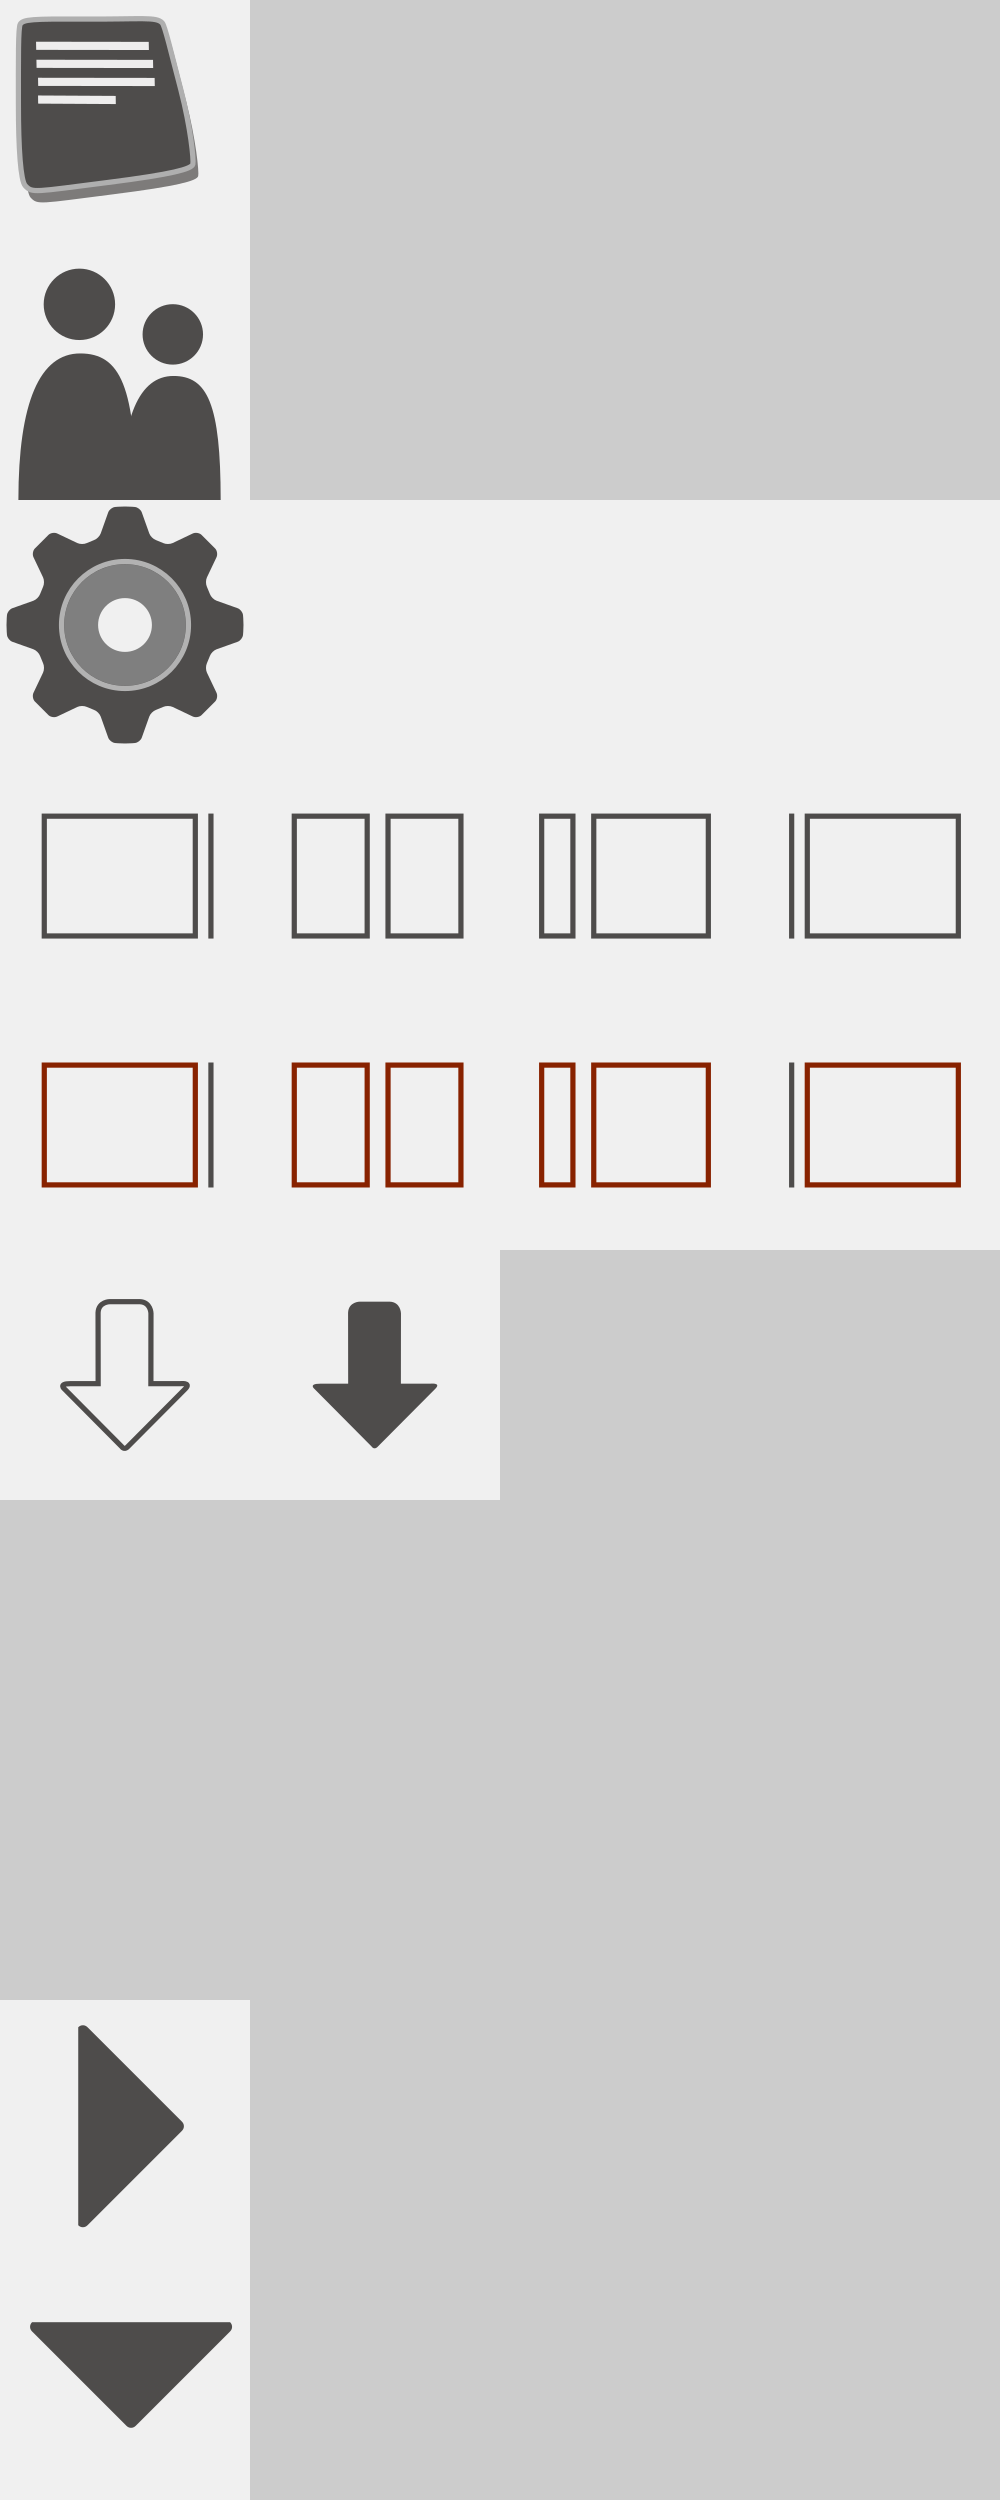
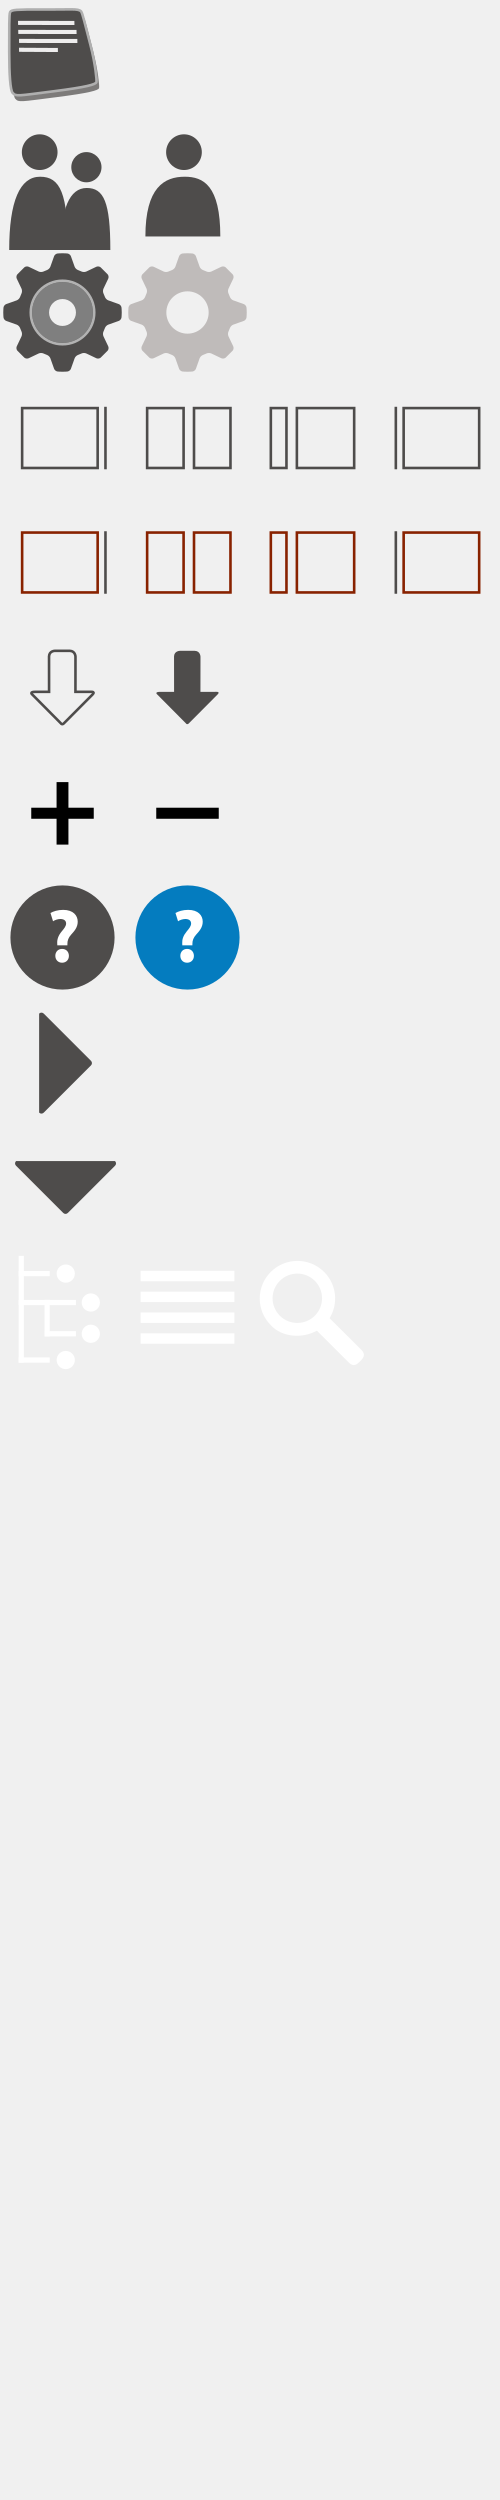
- <svg xmlns="http://www.w3.org/2000/svg" version="1.1" id="Layer_1" x="0px" y="0px" width="192px" height="480px" viewBox="0 0 192 480" enable-background="new 0 0 192 480" xml:space="preserve">
-   <g id="grid">
-     <rect y="288" fill="#CCCCCC" width="48" height="48" />
-     <rect y="336" fill="#CCCCCC" width="48" height="48" />
-     <rect x="48" fill="#CCCCCC" width="48" height="48" />
-     <rect x="48" y="48" fill="#CCCCCC" width="48" height="48" />
-     <rect x="48" y="288" fill="#CCCCCC" width="48" height="48" />
-     <rect x="48" y="336" fill="#CCCCCC" width="48" height="48" />
-     <rect x="48" y="384" fill="#CCCCCC" width="48" height="48" />
-     <rect x="48" y="432" fill="#CCCCCC" width="48" height="48" />
-     <rect x="96" fill="#CCCCCC" width="48" height="48" />
-     <rect x="96" y="48" fill="#CCCCCC" width="48" height="48" />
-     <rect x="96" y="240" fill="#CCCCCC" width="48" height="48" />
-     <rect x="96" y="288" fill="#CCCCCC" width="48" height="48" />
-     <rect x="96" y="336" fill="#CCCCCC" width="48" height="48" />
-     <rect x="96" y="384" fill="#CCCCCC" width="48" height="48" />
-     <rect x="96" y="432" fill="#CCCCCC" width="48" height="48" />
-     <rect x="144" fill="#CCCCCC" width="48" height="48" />
-     <rect x="144" y="48" fill="#CCCCCC" width="48" height="48" />
-     <rect x="144" y="240" fill="#CCCCCC" width="48" height="48" />
-     <rect x="144" y="288" fill="#CCCCCC" width="48" height="48" />
-     <rect x="144" y="336" fill="#CCCCCC" width="48" height="48" />
-     <rect x="144" y="384" fill="#CCCCCC" width="48" height="48" />
-     <rect x="144" y="432" fill="#CCCCCC" width="48" height="48" />
-     <rect x="192" fill="#CCCCCC" width="48" height="48" />
-     <rect x="192" y="48" fill="#CCCCCC" width="48" height="48" />
-     <rect x="192" y="192" fill="#CCCCCC" width="48" height="48" />
-     <rect x="192" y="144.205" fill="#CCCCCC" width="48" height="48" />
-     <rect x="192" y="96" fill="#CCCCCC" width="48" height="48" />
-     <rect x="192" y="240" fill="#CCCCCC" width="48" height="48" />
-     <rect x="192" y="288" fill="#CCCCCC" width="48" height="48" />
-     <rect x="192" y="336" fill="#CCCCCC" width="48" height="48" />
-     <rect x="192" y="384" fill="#CCCCCC" width="48" height="48" />
-     <rect x="192" y="432" fill="#CCCCCC" width="48" height="48" />
+ <svg xmlns="http://www.w3.org/2000/svg" version="1.1" id="Layer_1" x="0px" y="0px" width="192px" height="960px" viewBox="0 0 192 960" enable-background="new 0 0 192 960" xml:space="preserve">
+   <g>
+     <rect x="48" fill="none" width="48" height="48" />
+     <rect x="48" y="384" fill="none" width="48" height="48" />
+     <rect x="48" y="432" fill="none" width="48" height="48" />
+     <rect x="96" fill="none" width="48" height="48" />
+     <rect x="96" y="48" fill="none" width="48" height="48" />
+     <rect x="96" y="240" fill="none" width="48" height="48" />
+     <rect x="96" y="288" fill="none" width="48" height="48" />
+     <rect x="96" y="336" fill="none" width="48" height="48" />
+     <rect x="96" y="384" fill="none" width="48" height="48" />
+     <rect x="96" y="432" fill="none" width="48" height="48" />
+     <rect x="144" fill="none" width="48" height="48" />
+     <rect x="144" y="48" fill="none" width="48" height="48" />
+     <rect x="144" y="240" fill="none" width="48" height="48" />
+     <rect x="144" y="288" fill="none" width="48" height="48" />
+     <rect x="144" y="336" fill="none" width="48" height="48" />
+     <rect x="144" y="384" fill="none" width="48" height="48" />
+     <rect x="144" y="432" fill="none" width="48" height="48" />
+     <rect x="192" fill="none" width="48" height="48" />
+     <rect x="192" y="48" fill="none" width="48" height="48" />
+     <rect x="192" y="192" fill="none" width="48" height="48" />
+     <rect x="192" y="144.205" fill="none" width="48" height="48" />
+     <rect x="192" y="96" fill="none" width="48" height="48" />
+     <rect x="192" y="240" fill="none" width="48" height="48" />
+     <rect x="192" y="288" fill="none" width="48" height="48" />
+     <rect x="192" y="336" fill="none" width="48" height="48" />
+     <rect x="192" y="384" fill="none" width="48" height="48" />
+     <rect x="192" y="432" fill="none" width="48" height="48" />
+     <rect x="48" y="480" fill="none" width="48" height="48" />
+     <rect x="48" y="864" fill="none" width="48" height="48" />
+     <rect x="48" y="912" fill="none" width="48" height="48" />
+     <rect y="480" fill="none" width="48" height="48" />
+     <rect y="864" fill="none" width="48" height="48" />
+     <rect y="912" fill="none" width="48" height="48" />
+     <rect x="96" y="480" fill="none" width="48" height="48" />
+     <rect x="96" y="528" fill="none" width="48" height="48" />
+     <rect x="96" y="720" fill="none" width="48" height="48" />
+     <rect x="96" y="768" fill="none" width="48" height="48" />
+     <rect x="96" y="816" fill="none" width="48" height="48" />
+     <rect x="96" y="864" fill="none" width="48" height="48" />
+     <rect x="96" y="912" fill="none" width="48" height="48" />
+     <rect x="144" y="480" fill="none" width="48" height="48" />
+     <rect x="144" y="528" fill="none" width="48" height="48" />
+     <rect x="144" y="720" fill="none" width="48" height="48" />
+     <rect x="144" y="768" fill="none" width="48" height="48" />
+     <rect x="144" y="816" fill="none" width="48" height="48" />
+     <rect y="528" fill="none" width="48" height="48" />
+     <rect y="720" fill="none" width="48" height="48" />
+     <rect y="768" fill="none" width="48" height="48" />
+     <rect y="816" fill="none" width="48" height="48" />
+     <rect x="48" y="528" fill="none" width="48" height="48" />
+     <rect x="96" y="576" fill="none" width="48" height="48" />
+     <rect x="144" y="576" fill="none" width="48" height="48" />
+     <rect y="576" fill="none" width="48" height="48" />
+     <rect x="48" y="576" fill="none" width="48" height="48" />
+     <rect x="96" y="624.206" fill="none" width="48" height="48" />
+     <rect x="144" y="624.206" fill="none" width="48" height="48" />
+     <rect y="624.206" fill="none" width="48" height="48" />
+     <rect x="48" y="624.206" fill="none" width="48" height="48" />
+     <rect x="96" y="672" fill="none" width="48" height="48" />
+     <rect x="144" y="672" fill="none" width="48" height="48" />
+     <rect y="672" fill="none" width="48" height="48" />
+     <rect x="48" y="672" fill="none" width="48" height="48" />
+     <rect x="48" y="720" fill="none" width="48" height="48" />
+     <rect x="48" y="768" fill="none" width="48" height="48" />
+     <rect x="48" y="816" fill="none" width="48" height="48" />
+     <rect x="144" y="864" fill="none" width="48" height="48" />
+     <rect x="144" y="912" fill="none" width="48" height="48" />
+     <rect x="192" y="480" fill="none" width="48" height="48" />
+     <rect x="192" y="528" fill="none" width="48" height="48" />
+     <rect x="192" y="672" fill="none" width="48" height="48" />
+     <rect x="192" y="624.205" fill="none" width="48" height="48" />
+     <rect x="192" y="576" fill="none" width="48" height="48" />
+     <rect x="192" y="720" fill="none" width="48" height="48" />
+     <rect x="192" y="768" fill="none" width="48" height="48" />
+     <rect x="192" y="816" fill="none" width="48" height="48" />
+     <rect x="192" y="864" fill="none" width="48" height="48" />
+     <rect x="192" y="912" fill="none" width="48" height="48" />
  </g>
  <path opacity="0.8" fill="#605E5D" enable-background="new    " d="M4.933,6.871c0.637-0.853,1.937-1,12.686-0.938  c10.508,0.062,13.44-0.506,14.561,0.75c0.487,0.547,1.655,5.452,3.562,12.811c1.898,7.326,2.501,13.591,2.312,14.311  c-0.239,0.919-3.903,1.925-16.31,3.5C7.487,39.115,7.23,39.387,5.87,37.93c-0.875-0.938-1.312-6.999-1.312-15.686  C4.558,13.536,4.497,7.455,4.933,6.871z" />
  <g>
    <g>
      <path fill="#4E4C4B" d="M33.178,70.009c3.206,0,5.803-2.599,5.803-5.804c0-3.204-2.597-5.803-5.803-5.803    c-3.204,0-5.802,2.599-5.802,5.803C27.375,67.41,29.974,70.009,33.178,70.009z M33.299,72.185    c-6.527,0-10.033,7.858-10.033,23.815h19.102C42.367,77.504,39.828,72.185,33.299,72.185z" />
    </g>
  </g>
  <g>
    <g>
      <path fill="#4E4C4B" d="M15.244,65.289c3.787,0,6.856-3.069,6.856-6.856c0-3.786-3.069-6.856-6.856-6.856    c-3.786,0-6.856,3.07-6.856,6.856C8.388,62.22,11.458,65.289,15.244,65.289z M15.388,67.86C7.674,67.86,3.531,77.145,3.531,96    H26.1C26.101,74.145,23.101,67.86,15.388,67.86z" />
    </g>
+   </g>
+   <g>
+     <path fill="#4E4C4B" d="M70.644,65.289c3.787,0,6.856-3.069,6.856-6.856c0-3.786-3.069-6.856-6.856-6.856   c-3.786,0-6.856,3.07-6.856,6.856C63.788,62.22,66.858,65.289,70.644,65.289z M70.945,67.86c-7.829,0-15.112,4.079-15.112,22.934   h28.765C84.598,71.186,78.078,67.86,70.945,67.86z" />
  </g>
  <path fill="#4E4C4B" stroke="#AFAFAF" stroke-miterlimit="10" d="M3.909,4.598c0.637-0.853,1.937-1,12.686-0.938  c10.508,0.062,13.44-0.506,14.561,0.75c0.487,0.547,1.655,5.452,3.562,12.811c1.898,7.326,2.501,13.591,2.312,14.311  c-0.239,0.919-3.903,1.925-16.31,3.5c-14.256,1.81-14.513,2.082-15.873,0.625c-0.875-0.938-1.312-6.999-1.312-15.686  C3.534,11.263,3.473,5.182,3.909,4.598z" />
  <g opacity="0.9">
    <g>
      <path fill="#FFFFFF" d="M7.304,18.332l0.021,1.565l14.912,0.083l-0.021-1.565L7.304,18.332z M28.558,8.039L6.92,8.01l0.031,1.565    l21.636,0.029L28.558,8.039z M29.379,11.497L6.993,11.468l0.03,1.565l22.387,0.029L29.379,11.497z M29.719,16.524l-0.03-1.565    L7.301,14.93l0.031,1.565L29.719,16.524z" />
    </g>
  </g>
  <g>
    <path fill="#4E4C4B" d="M45.618,123.226c0.519-0.184,0.987-0.783,1.041-1.33c0,0,0.091-0.916,0.091-1.896s-0.091-1.896-0.091-1.896   c-0.054-0.547-0.522-1.146-1.041-1.33l-4.038-1.437c-0.519-0.184-1.093-0.759-1.276-1.277l-0.576-1.393   c-0.236-0.497-0.235-1.31,0.001-1.807l1.838-3.866c0.236-0.497,0.132-1.241-0.232-1.654l-2.676-2.676   c-0.413-0.364-1.157-0.468-1.654-0.232l-3.866,1.838c-0.497,0.236-1.31,0.237-1.807,0.001l-1.394-0.576   c-0.518-0.184-1.093-0.758-1.277-1.276l-1.437-4.039c-0.184-0.519-0.783-0.987-1.33-1.041c0,0-0.915-0.09-1.895-0.09   s-1.895,0.09-1.895,0.09c-0.547,0.054-1.146,0.522-1.33,1.041l-1.437,4.039c-0.184,0.519-0.759,1.093-1.277,1.277l-1.394,0.575   c-0.497,0.236-1.31,0.235-1.807-0.001l-3.866-1.838c-0.497-0.236-1.241-0.132-1.654,0.232l-2.676,2.676   c-0.364,0.413-0.468,1.157-0.232,1.654l1.838,3.866c0.236,0.497,0.237,1.31,0.001,1.807l-0.575,1.394   c-0.184,0.518-0.758,1.093-1.277,1.277l-4.038,1.436c-0.519,0.184-0.987,0.783-1.041,1.33c0,0-0.09,0.916-0.09,1.896   s0.09,1.896,0.09,1.896c0.054,0.547,0.522,1.146,1.041,1.33l4.038,1.436c0.519,0.184,1.093,0.759,1.277,1.277l0.575,1.394   c0.236,0.497,0.235,1.31-0.001,1.807l-1.838,3.866c-0.236,0.497-0.132,1.241,0.232,1.654l2.676,2.676   c0.413,0.364,1.157,0.468,1.654,0.232l3.866-1.838c0.497-0.236,1.31-0.237,1.807-0.001l1.394,0.575   c0.518,0.184,1.093,0.758,1.277,1.277l1.437,4.039c0.184,0.519,0.783,0.987,1.33,1.041c0,0,0.915,0.09,1.895,0.09   s1.895-0.09,1.895-0.09c0.547-0.054,1.146-0.522,1.33-1.041l1.437-4.039c0.184-0.519,0.759-1.093,1.277-1.277l1.394-0.575   c0.497-0.236,1.31-0.235,1.807,0.001l3.866,1.838c0.497,0.236,1.241,0.132,1.654-0.232l2.676-2.676   c0.364-0.413,0.468-1.157,0.232-1.654l-1.838-3.866c-0.236-0.497-0.237-1.31-0.001-1.807l0.575-1.393   c0.184-0.518,0.758-1.093,1.277-1.277L45.618,123.226z M24,126.25c-3.451,0-6.25-2.798-6.25-6.25s2.798-6.25,6.25-6.25   s6.25,2.798,6.25,6.25S27.452,126.25,24,126.25z" />
  </g>
  <g>
    <g>
      <path fill="#7F7F7F" d="M24,108.337c-6.441,0-11.663,5.222-11.663,11.663S17.559,131.663,24,131.663S35.662,126.441,35.662,120    S30.44,108.337,24,108.337z M24,125.167c-2.853,0-5.167-2.313-5.167-5.167s2.313-5.167,5.167-5.167s5.167,2.313,5.167,5.167    S26.854,125.167,24,125.167z" />
    </g>
  </g>
  <circle fill="none" stroke="#B2B2B2" stroke-miterlimit="10" cx="24" cy="120" r="12.186" />
-   <path fill="#4E4C4B" d="M15.022,389.234c0.26-0.258,0.557-0.387,0.894-0.387s0.634,0.129,0.894,0.387l18.11,18.108  c0.26,0.263,0.389,0.562,0.389,0.896s-0.129,0.635-0.389,0.893l-18.11,18.111c-0.259,0.26-0.557,0.389-0.894,0.389  s-0.634-0.129-0.894-0.389" />
-   <path fill="#4E4C4B" d="M44.171,445.856c0.259,0.26,0.388,0.558,0.388,0.894c0,0.338-0.129,0.635-0.388,0.895l-18.11,18.109  c-0.26,0.26-0.559,0.39-0.895,0.39s-0.635-0.13-0.893-0.39L6.162,447.645c-0.26-0.26-0.389-0.557-0.389-0.895  c0-0.336,0.129-0.634,0.389-0.894" />
+   <g>
+     <path fill="#BFBBBA" d="M93.619,123.226c0.519-0.184,0.987-0.783,1.041-1.33c0,0,0.091-0.916,0.091-1.896s-0.091-1.896-0.091-1.896   c-0.054-0.547-0.522-1.146-1.041-1.33l-4.038-1.437c-0.519-0.184-1.093-0.759-1.276-1.277l-0.576-1.393   c-0.236-0.497-0.235-1.31,0.001-1.807l1.838-3.866c0.236-0.497,0.132-1.241-0.232-1.654l-2.676-2.676   c-0.413-0.364-1.157-0.468-1.654-0.232l-3.866,1.838c-0.497,0.236-1.31,0.237-1.807,0.001l-1.394-0.576   c-0.518-0.184-1.093-0.758-1.277-1.276l-1.437-4.039c-0.184-0.519-0.783-0.987-1.33-1.041c0,0-0.915-0.09-1.895-0.09   s-1.895,0.09-1.895,0.09c-0.547,0.054-1.146,0.522-1.33,1.041l-1.437,4.039c-0.184,0.519-0.759,1.093-1.277,1.277l-1.394,0.575   c-0.497,0.236-1.31,0.235-1.807-0.001l-3.866-1.838c-0.497-0.236-1.241-0.132-1.654,0.232l-2.676,2.676   c-0.364,0.413-0.468,1.157-0.232,1.654l1.838,3.866c0.236,0.497,0.237,1.31,0.001,1.807l-0.575,1.394   c-0.184,0.518-0.758,1.093-1.277,1.277l-4.038,1.436c-0.519,0.184-0.987,0.783-1.041,1.33c0,0-0.09,0.916-0.09,1.896   s0.09,1.896,0.09,1.896c0.054,0.547,0.522,1.146,1.041,1.33l4.038,1.436c0.519,0.184,1.093,0.759,1.277,1.277l0.575,1.394   c0.236,0.497,0.235,1.31-0.001,1.807l-1.838,3.866c-0.236,0.497-0.132,1.241,0.232,1.654l2.676,2.676   c0.413,0.364,1.157,0.468,1.654,0.232l3.866-1.838c0.497-0.236,1.31-0.237,1.807-0.001l1.394,0.575   c0.518,0.184,1.093,0.758,1.277,1.277l1.437,4.039c0.184,0.519,0.783,0.987,1.33,1.041c0,0,0.915,0.09,1.895,0.09   s1.895-0.09,1.895-0.09c0.547-0.054,1.146-0.522,1.33-1.041l1.437-4.039c0.184-0.519,0.759-1.093,1.277-1.277l1.394-0.575   c0.497-0.236,1.31-0.235,1.807,0.001l3.866,1.838c0.497,0.236,1.241,0.132,1.654-0.232l2.676-2.676   c0.364-0.413,0.468-1.157,0.232-1.654l-1.838-3.866c-0.236-0.497-0.237-1.31-0.001-1.807l0.575-1.393   c0.184-0.518,0.758-1.093,1.277-1.277L93.619,123.226z M72,128.125c-4.487,0-8.125-3.637-8.125-8.125   c0-4.487,3.637-8.125,8.125-8.125c4.487,0,8.125,3.638,8.125,8.125C80.125,124.488,76.488,128.125,72,128.125z" />
+   </g>
+   <path fill="#4E4C4B" d="M15.022,389.234c0.26-0.258,0.557-0.387,0.894-0.387s0.634,0.129,0.894,0.387l18.11,18.104  c0.26,0.267,0.389,0.562,0.389,0.896s-0.129,0.637-0.389,0.895L16.81,427.24c-0.259,0.26-0.557,0.389-0.894,0.389  s-0.634-0.129-0.894-0.389V389.234z" />
+   <path fill="#4E4C4B" d="M44.171,445.856c0.259,0.26,0.388,0.558,0.388,0.894c0,0.338-0.129,0.635-0.388,0.895l-18.11,18.109  c-0.26,0.26-0.559,0.39-0.895,0.39s-0.635-0.13-0.893-0.39L6.162,447.645c-0.26-0.26-0.389-0.557-0.389-0.895  c0-0.336,0.129-0.634,0.389-0.894H44.171z" />
  <g>
    <path fill="#4E4C4B" d="M70,157.205v22H57v-22H70 M71,156.205H56v24h15V156.205L71,156.205z" />
  </g>
  <g>
    <path fill="#4E4C4B" d="M88,157.205v22H75v-22H88 M89,156.205H74v24h15V156.205L89,156.205z" />
  </g>
  <g>
    <rect x="40" y="156.205" fill="#4E4C4B" width="1" height="24" />
  </g>
  <g>
    <path fill="#4E4C4B" d="M37,157.205v22H9v-22H37 M38,156.205H8v24h30V156.205L38,156.205z" />
  </g>
  <g>
    <path fill="#882200" d="M70,205v22H57v-22H70 M71,204H56v24h15V204L71,204z" />
  </g>
  <g>
    <path fill="#882200" d="M88,205v22H75v-22H88 M89,204H74v24h15V204L89,204z" />
  </g>
  <g>
    <path fill="#4E4C4B" d="M109.5,157.205v22h-5v-22H109.5 M110.5,156.205h-7v24h7V156.205L110.5,156.205z" />
  </g>
  <g>
    <path fill="#4E4C4B" d="M135.5,157.205v22h-21v-22H135.5 M136.5,156.205h-23v24h23V156.205L136.5,156.205z" />
  </g>
  <g>
    <path fill="#882200" d="M109.5,205v22h-5v-22H109.5 M110.5,204h-7v24h7V204L110.5,204z" />
  </g>
  <g>
    <path fill="#882200" d="M135.5,205v22h-21v-22H135.5 M136.5,204h-23v24h23V204L136.5,204z" />
  </g>
  <g>
    <path fill="#4E4C4B" d="M183.5,157.205v22h-28v-22H183.5 M184.5,156.205h-30v24h30V156.205L184.5,156.205z" />
  </g>
  <g>
    <rect x="151.5" y="156.205" fill="#4E4C4B" width="1" height="24" />
  </g>
  <g>
    <path fill="#882200" d="M183.5,205v22h-28v-22H183.5 M184.5,204h-30v24h30V204L184.5,204z" />
  </g>
  <g>
    <rect x="151.5" y="204" fill="#4E4C4B" width="1" height="24" />
  </g>
  <g>
    <rect x="40" y="204" fill="#4E4C4B" width="1" height="24" />
  </g>
  <g>
    <path fill="#882200" d="M37,205v22H9v-22H37 M38,204H8v24h30V204L38,204z" />
  </g>
-   <path fill="#4E4C4B" d="M82.562,265.669c0,0,2.229-0.267,1.049,0.944l-11.033,11.095c0,0-0.666,0.859-1.269-0.016l-10.965-11.045  c0,0-1.174-0.979,1.135-0.979h5.367l-0.016-13.648c0.106-2.108,2.272-2.104,2.272-2.104l5.704,0.003c2.145,0.07,2.18,2.25,2.18,2.25  l-0.016,13.5H82.562z" />
-   <path fill="none" stroke="#4E4C4B" stroke-miterlimit="10" d="M34.562,265.669c0,0,2.229-0.266,1.049,0.944l-11.033,11.095  c0,0-0.666,0.859-1.269-0.016l-10.966-11.045c0,0-1.175-0.98,1.135-0.98h5.367l-0.016-13.646c0.106-2.109,2.272-2.105,2.272-2.105  l5.704,0.002c2.145,0.07,2.18,2.25,2.18,2.25l-0.016,13.5h5.592V265.669z" />
+   <path fill="#4E4C4B" d="M82.562,265.669c0,0,2.229-0.267,1.049,0.944l-11.033,11.095c0,0-0.666,0.858-1.269-0.017l-10.965-11.045  c0,0-1.174-0.979,1.135-0.979h5.367L66.83,252.02c0.106-2.104,2.272-2.104,2.272-2.104l5.704,0.003c2.145,0.07,2.18,2.25,2.18,2.25  l-0.016,13.5H82.562z" />
+   <path fill="none" stroke="#4E4C4B" stroke-miterlimit="10" d="M34.562,265.669c0,0,2.229-0.267,1.049,0.944l-11.033,11.095  c0,0-0.666,0.858-1.269-0.017l-10.966-11.045c0,0-1.175-0.979,1.135-0.979h5.367l-0.016-13.646c0.106-2.109,2.272-2.105,2.272-2.105  l5.704,0.002c2.145,0.07,2.18,2.25,2.18,2.25l-0.016,13.5L34.562,265.669L34.562,265.669L34.562,265.669z" />
+   <g>
+     <path d="M26.278,300.329v9.835H36v4.24h-9.722v9.925h-4.557v-9.925H12v-4.24h9.722v-9.835H26.278z" />
+   </g>
+   <g>
+     <path d="M60,314.404v-4.24h24v4.24H60z" />
+   </g>
+   <g>
+     <circle fill="#4E4C4B" cx="24" cy="360" r="20" />
+     <g>
+       <path fill="#FFFFFF" d="M22.002,363.007l-0.029-0.759c-0.088-1.486,0.408-3.003,1.72-4.578c0.933-1.107,1.691-2.041,1.691-3.031    c0-1.021-0.671-1.691-2.128-1.75c-0.962,0-2.129,0.35-2.887,0.875l-0.992-3.18c1.05-0.611,2.8-1.195,4.87-1.195    c3.849,0,5.599,2.129,5.599,4.549c0,2.217-1.37,3.674-2.478,4.899c-1.079,1.195-1.517,2.333-1.488,3.646v0.524H22.002    L22.002,363.007z M21.244,367.031c0-1.545,1.079-2.654,2.595-2.654c1.575,0,2.596,1.109,2.625,2.654    c0,1.517-1.05,2.654-2.625,2.654C22.294,369.686,21.244,368.548,21.244,367.031z" />
+     </g>
+   </g>
+   <g>
+     <circle fill="#047CBF" cx="72" cy="360" r="20" />
+     <g>
+       <path fill="#FFFFFF" d="M70.003,363.007l-0.029-0.759c-0.088-1.486,0.408-3.003,1.72-4.578c0.933-1.107,1.691-2.041,1.691-3.031    c0-1.021-0.671-1.691-2.128-1.75c-0.962,0-2.129,0.35-2.887,0.875l-0.992-3.18c1.05-0.611,2.8-1.195,4.87-1.195    c3.849,0,5.599,2.129,5.599,4.549c0,2.217-1.37,3.674-2.478,4.899c-1.079,1.195-1.517,2.333-1.488,3.646v0.524H70.003    L70.003,363.007z M69.245,367.031c0-1.545,1.079-2.654,2.595-2.654c1.575,0,2.596,1.109,2.625,2.654    c0,1.517-1.05,2.654-2.625,2.654C70.294,369.686,69.245,368.548,69.245,367.031z" />
+     </g>
+   </g>
+   <line fill="none" stroke="#FFFFFF" stroke-width="2" stroke-linecap="square" stroke-miterlimit="10" x1="8.167" y1="483.25" x2="8.167" y2="522.251" />
+   <line fill="none" stroke="#FFFFFF" stroke-width="2" stroke-linecap="square" stroke-miterlimit="10" x1="18.102" y1="500.166" x2="18.102" y2="512.168" />
+   <line fill="none" stroke="#FFFFFF" stroke-width="2" stroke-linecap="square" stroke-miterlimit="10" x1="18.102" y1="522.251" x2="8.167" y2="522.251" />
+   <line fill="none" stroke="#FFFFFF" stroke-width="2" stroke-linecap="square" stroke-miterlimit="10" x1="18.102" y1="500.166" x2="8.167" y2="500.166" />
+   <line fill="none" stroke="#FFFFFF" stroke-width="2" stroke-linecap="square" stroke-miterlimit="10" x1="28.167" y1="500.166" x2="18.233" y2="500.166" />
+   <line fill="none" stroke="#FFFFFF" stroke-width="2" stroke-linecap="square" stroke-miterlimit="10" x1="28.167" y1="512.168" x2="18.233" y2="512.168" />
+   <circle fill="#FFFFFF" cx="34.872" cy="500.166" r="3.5" />
+   <circle fill="#FFFFFF" cx="34.872" cy="512.168" r="3.5" />
+   <circle fill="#FFFFFF" cx="25.247" cy="522.251" r="3.5" />
+   <line fill="none" stroke="#FFFFFF" stroke-width="2" stroke-linecap="square" stroke-miterlimit="10" x1="18.102" y1="489.06" x2="8.167" y2="489.06" />
+   <circle fill="#FFFFFF" cx="25.247" cy="489.06" r="3.5" />
+   <rect x="54" y="488" fill="#FFFFFF" width="36" height="4" />
+   <rect x="54" y="496" fill="#FFFFFF" width="36" height="4" />
+   <rect x="54" y="504" fill="#FFFFFF" width="36" height="4" />
+   <rect x="54" y="512" fill="#FFFFFF" width="36" height="4" />
+   <g>
+     <g>
+       <path fill="#FFFFFF" d="M138.852,518.444l-12.295-12.265c3.424-5.564,2.732-12.938-2.099-17.756    c-5.653-5.643-14.824-5.643-20.478,0c-5.655,5.641-5.655,14.791,0,20.434c4.295,4.719,12.201,5.232,17.688,2.111l12.336,12.31    c1.779,1.775,3.139,0.606,4.254-0.505C139.372,521.662,140.628,520.221,138.852,518.444z M120.887,505.237    c-3.709,3.698-9.723,3.698-13.431,0c-3.709-3.701-3.709-9.701,0-13.401c3.708-3.701,9.722-3.701,13.431,0    C124.596,495.536,124.596,501.536,120.887,505.237z" />
+     </g>
+   </g>
</svg>
